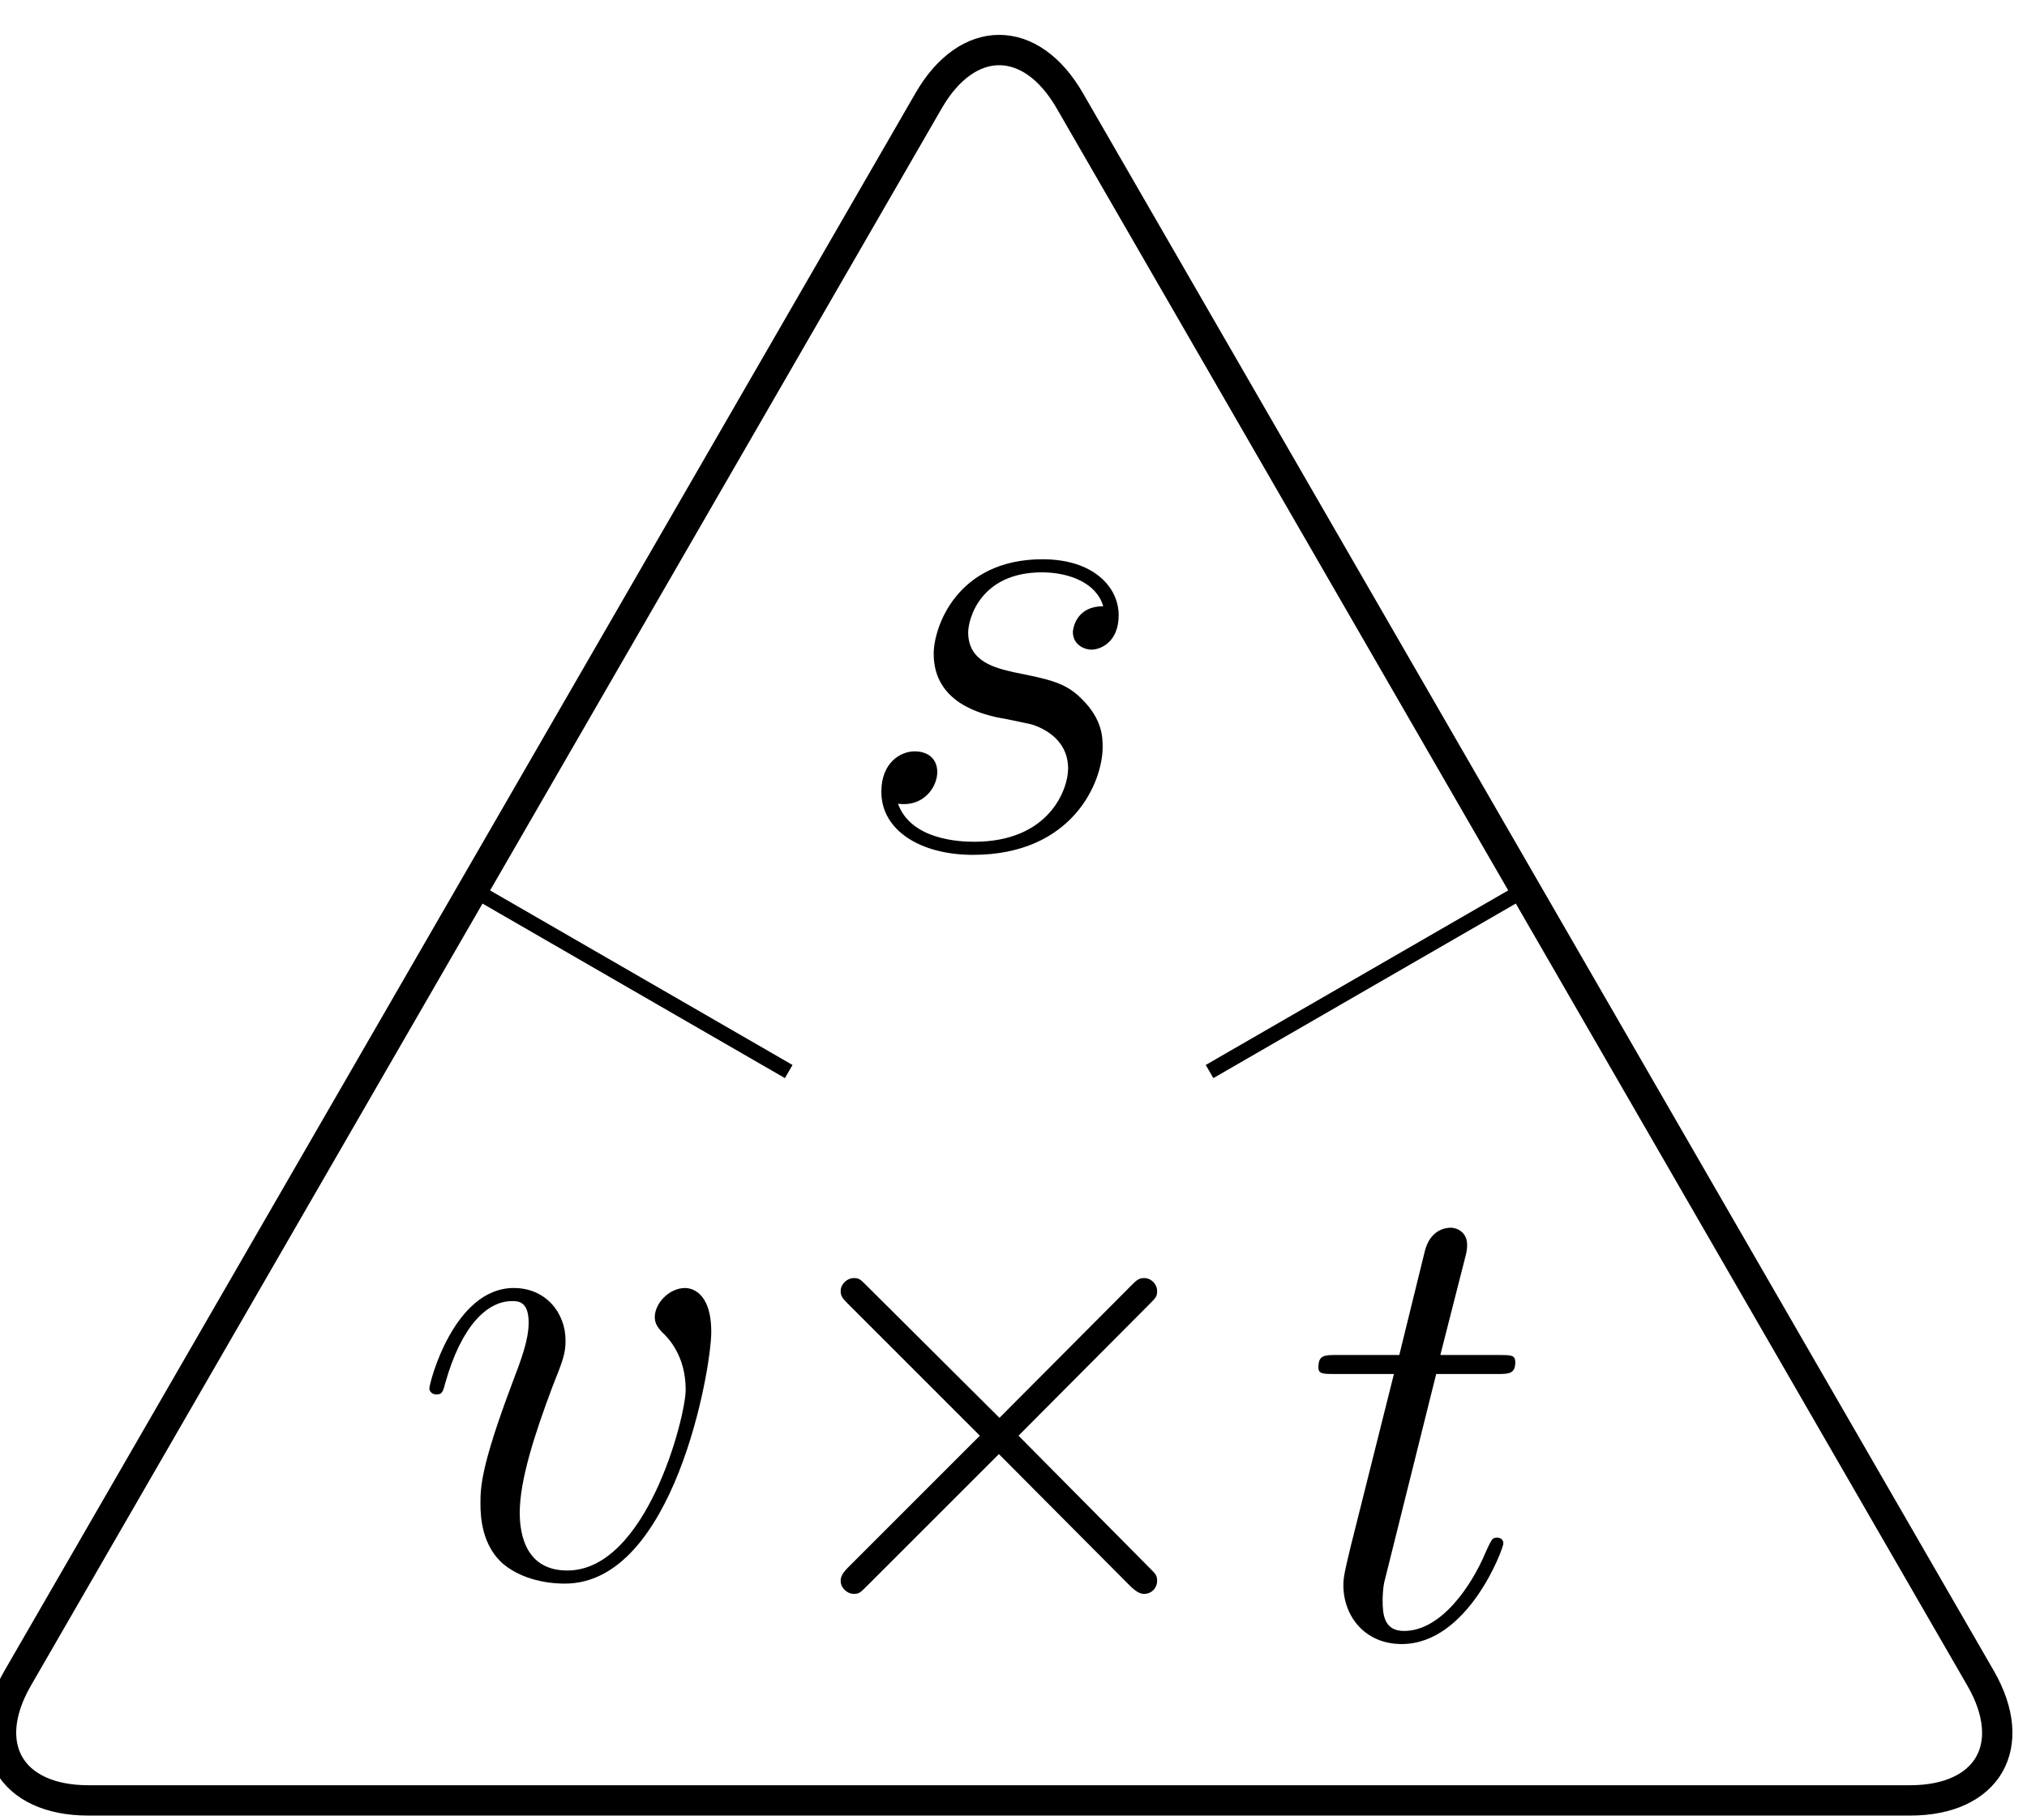
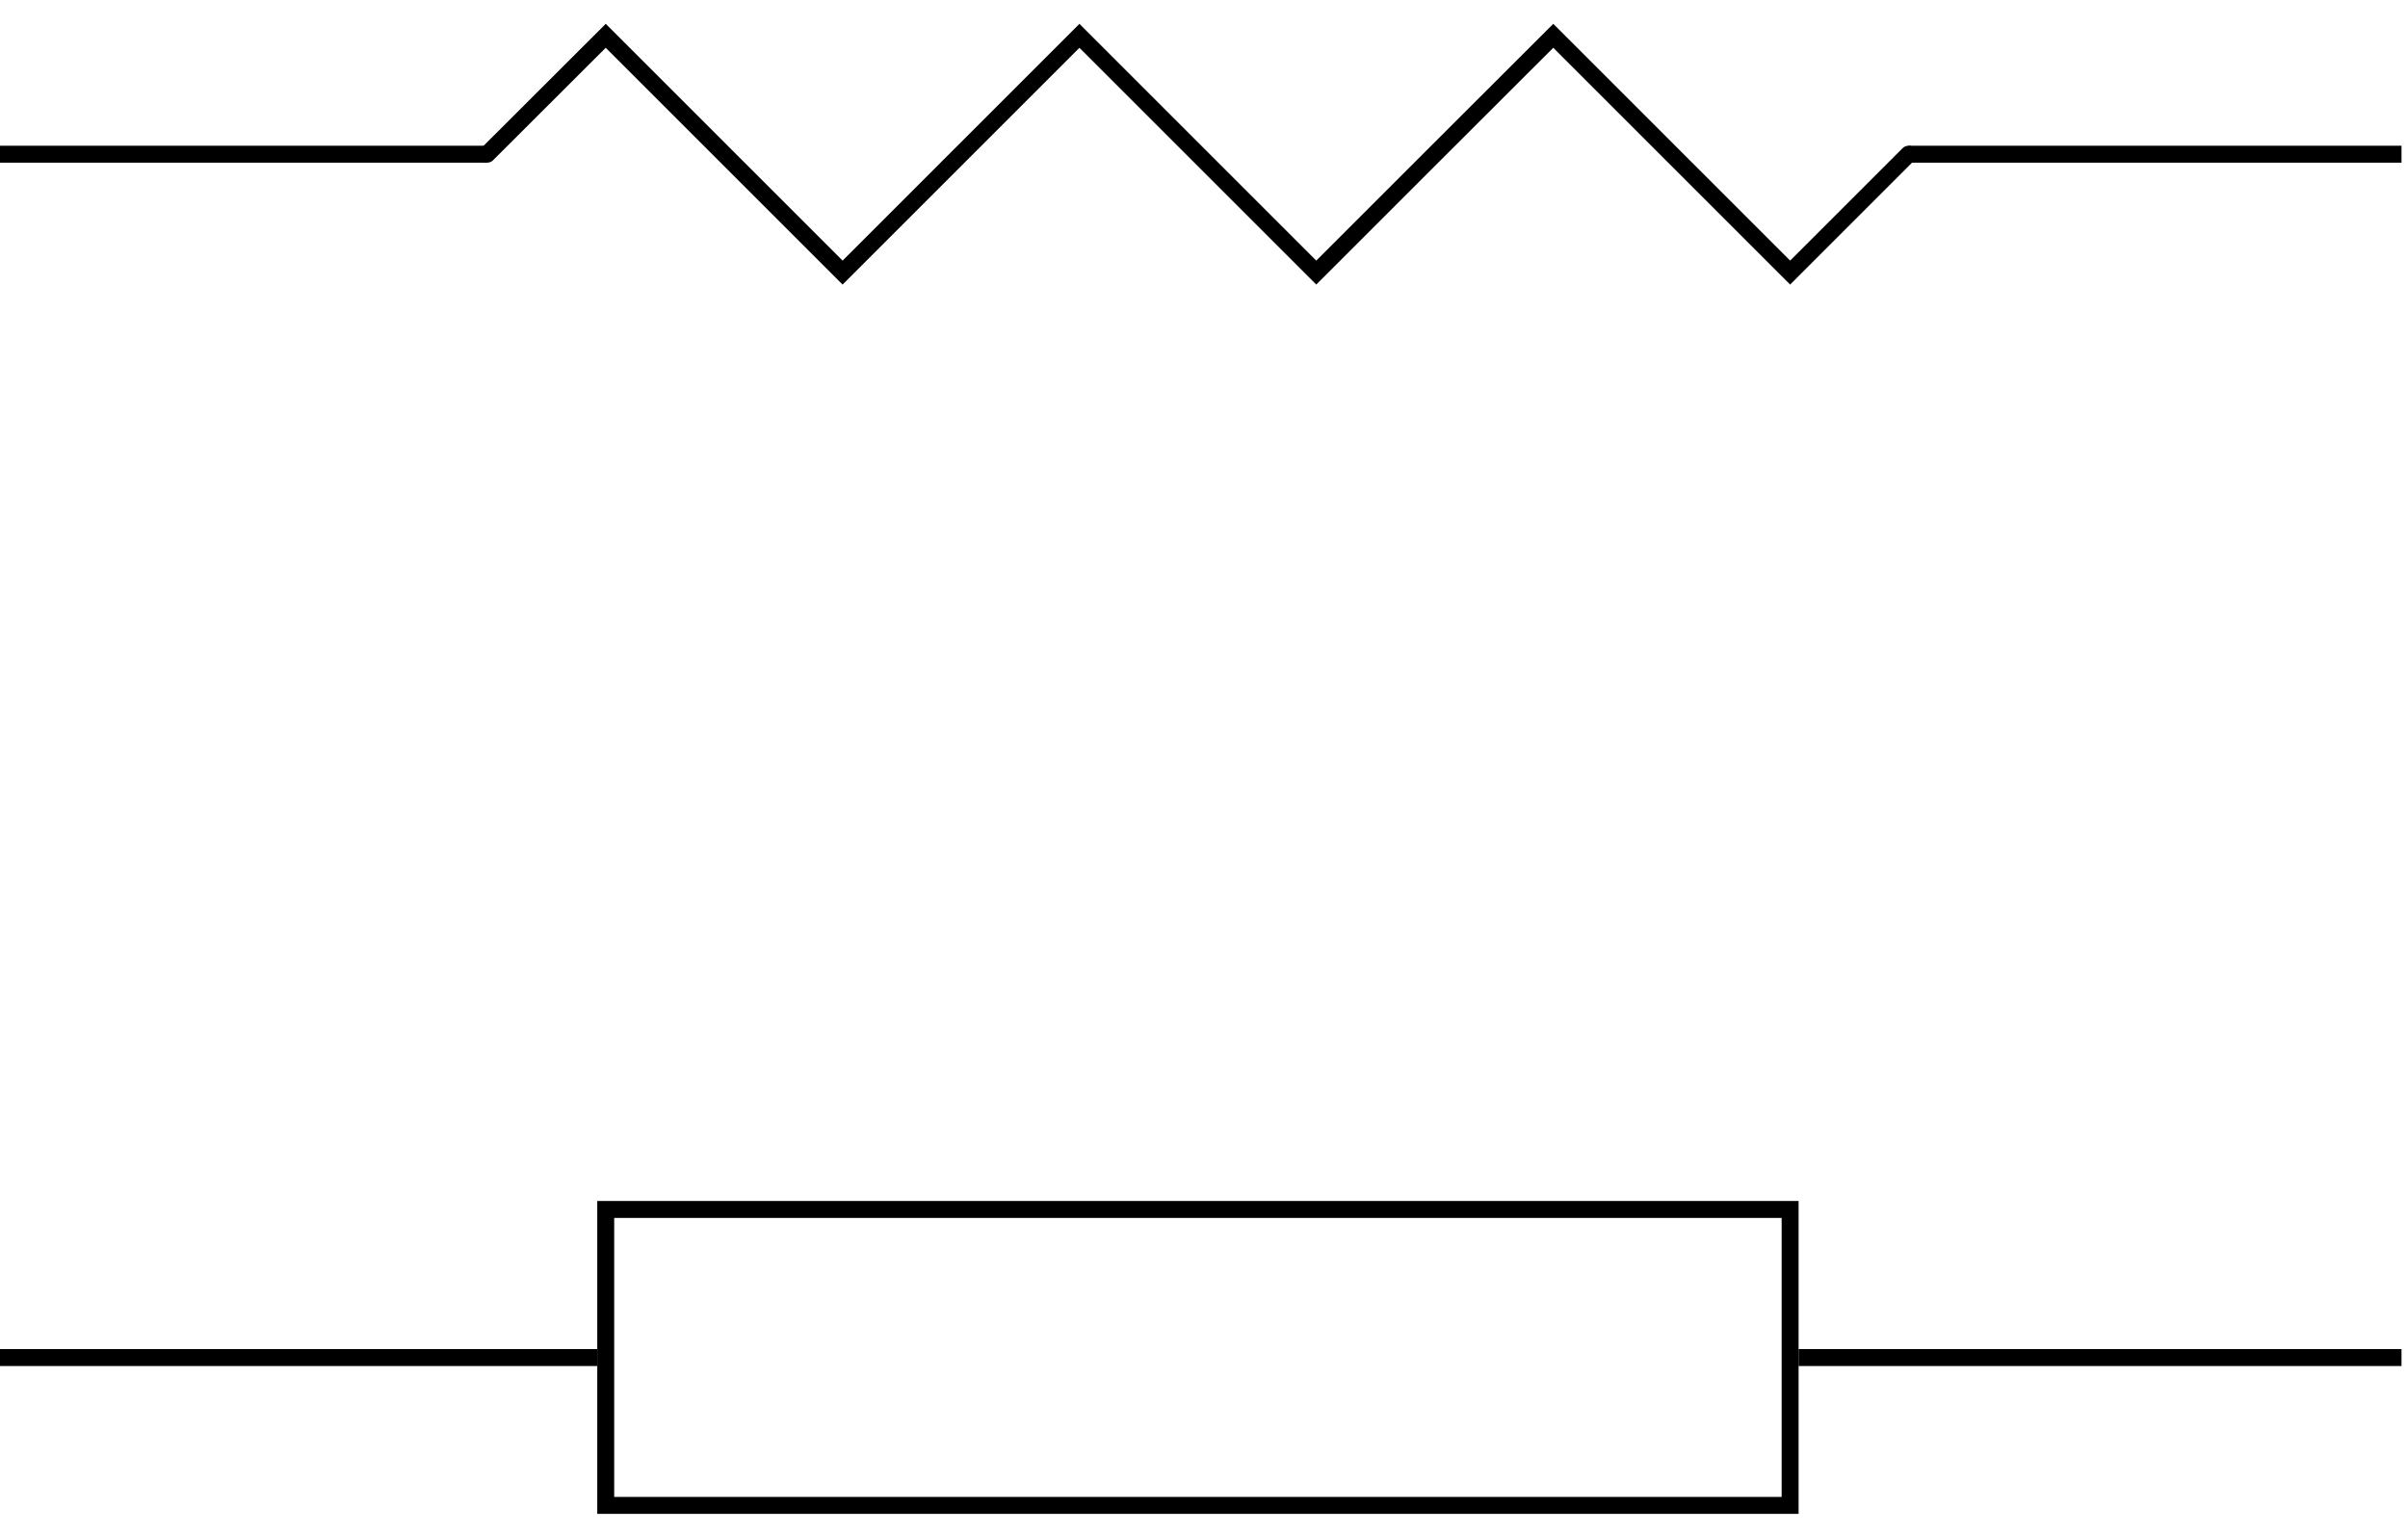
- <svg xmlns="http://www.w3.org/2000/svg" xmlns:xlink="http://www.w3.org/1999/xlink" width="53.247" height="47.8" viewBox="0 0 53.247 47.8">
+ <svg xmlns="http://www.w3.org/2000/svg" width="56.712" height="36.111" viewBox="0 0 56.712 36.111">
  <defs>
-     <g>
-       <g id="glyph-0-0">
-         <path d="M 10.844 -0.5 C 10.844 -0.641 10.812 -0.672 10.625 -0.859 L 7.203 -4.312 L 10.625 -7.75 C 10.812 -7.938 10.844 -7.969 10.844 -8.109 C 10.844 -8.297 10.688 -8.453 10.5 -8.453 C 10.359 -8.453 10.297 -8.391 10.141 -8.234 L 6.703 -4.781 L 3.234 -8.234 C 3.047 -8.422 3.016 -8.453 2.875 -8.453 C 2.703 -8.453 2.531 -8.297 2.531 -8.109 C 2.531 -7.969 2.594 -7.906 2.75 -7.75 L 6.188 -4.312 L 2.75 -0.875 C 2.578 -0.703 2.531 -0.609 2.531 -0.5 C 2.531 -0.312 2.703 -0.156 2.875 -0.156 C 3.016 -0.156 3.047 -0.188 3.234 -0.375 L 6.688 -3.828 L 10.125 -0.375 C 10.297 -0.203 10.406 -0.156 10.5 -0.156 C 10.703 -0.156 10.844 -0.312 10.844 -0.5 Z M 10.844 -0.5 " />
-       </g>
-       <g id="glyph-1-0">
-         <path d="M 6.688 -2.656 C 6.688 -2.906 6.688 -3.391 6.125 -3.938 C 5.703 -4.359 5.281 -4.438 4.359 -4.625 C 3.891 -4.734 3.156 -4.891 3.156 -5.672 C 3.156 -6.016 3.469 -7.25 5.094 -7.25 C 5.812 -7.25 6.531 -6.969 6.703 -6.359 C 5.938 -6.359 5.906 -5.688 5.906 -5.688 C 5.906 -5.328 6.234 -5.219 6.391 -5.219 C 6.625 -5.219 7.109 -5.406 7.109 -6.125 C 7.109 -6.859 6.453 -7.594 5.109 -7.594 C 2.859 -7.594 2.25 -5.812 2.25 -5.109 C 2.25 -3.812 3.531 -3.531 3.922 -3.438 C 4.219 -3.391 4.688 -3.281 4.781 -3.266 C 5.016 -3.203 5.781 -2.922 5.781 -2.094 C 5.781 -1.562 5.297 -0.172 3.312 -0.172 C 2.938 -0.172 1.656 -0.219 1.312 -1.172 C 2 -1.078 2.344 -1.625 2.344 -2 C 2.344 -2.359 2.094 -2.547 1.75 -2.547 C 1.375 -2.547 0.875 -2.25 0.875 -1.484 C 0.875 -0.469 1.906 0.172 3.281 0.172 C 5.906 0.172 6.688 -1.75 6.688 -2.656 Z M 6.688 -2.656 " />
-       </g>
-       <g id="glyph-1-1">
-         <path d="M 7.875 -6.438 C 7.875 -7.531 7.312 -7.594 7.188 -7.594 C 6.766 -7.594 6.391 -7.188 6.391 -6.828 C 6.391 -6.625 6.516 -6.516 6.578 -6.438 C 6.75 -6.281 7.203 -5.812 7.203 -4.922 C 7.203 -4.203 6.172 -0.172 4.094 -0.172 C 3.047 -0.172 2.844 -1.047 2.844 -1.688 C 2.844 -2.547 3.234 -3.75 3.703 -5 C 3.984 -5.703 4.047 -5.875 4.047 -6.219 C 4.047 -6.938 3.531 -7.594 2.688 -7.594 C 1.109 -7.594 0.469 -5.094 0.469 -4.953 C 0.469 -4.891 0.531 -4.797 0.656 -4.797 C 0.812 -4.797 0.828 -4.875 0.891 -5.109 C 1.312 -6.594 1.984 -7.25 2.641 -7.25 C 2.797 -7.25 3.078 -7.25 3.078 -6.688 C 3.078 -6.234 2.891 -5.734 2.641 -5.078 C 1.812 -2.875 1.812 -2.344 1.812 -1.922 C 1.812 -1.547 1.859 -0.844 2.391 -0.359 C 3.016 0.172 3.875 0.172 4.031 0.172 C 6.891 0.172 7.875 -5.453 7.875 -6.438 Z M 7.875 -6.438 " />
-       </g>
-       <g id="glyph-1-2">
-         <path d="M 5.234 -2.469 C 5.234 -2.562 5.172 -2.625 5.062 -2.625 C 5.062 -2.625 4.953 -2.625 4.922 -2.547 C 4.922 -2.547 4.891 -2.516 4.766 -2.234 C 4.406 -1.375 3.609 -0.172 2.625 -0.172 C 2.094 -0.172 2.062 -0.609 2.062 -0.984 C 2.062 -0.984 2.062 -1.328 2.125 -1.531 L 3.469 -6.922 L 5.047 -6.922 C 5.375 -6.922 5.547 -6.922 5.547 -7.234 C 5.547 -7.422 5.438 -7.422 5.094 -7.422 L 3.578 -7.422 L 4.219 -9.938 C 4.281 -10.172 4.281 -10.203 4.281 -10.328 C 4.281 -10.609 4.062 -10.766 3.844 -10.766 C 3.703 -10.766 3.312 -10.703 3.172 -10.156 L 2.5 -7.422 L 0.875 -7.422 C 0.531 -7.422 0.375 -7.422 0.375 -7.094 C 0.375 -6.922 0.5 -6.922 0.828 -6.922 L 2.359 -6.922 L 1.219 -2.375 C 1.078 -1.781 1.031 -1.594 1.031 -1.375 C 1.031 -0.562 1.594 0.172 2.562 0.172 C 4.312 0.172 5.234 -2.344 5.234 -2.469 Z M 5.234 -2.469 " />
-       </g>
-     </g>
    <clipPath id="clip-0">
-       <path clip-rule="nonzero" d="M 0 0 L 52.871 0 L 52.871 47.699 L 0 47.699 Z M 0 0 " />
+       <path clip-rule="nonzero" d="M 0 3 L 56.566 3 L 56.566 4 L 0 4 Z M 0 3 " />
+     </clipPath>
+     <clipPath id="clip-1">
+       <path clip-rule="nonzero" d="M 14 28 L 43 28 L 43 35.668 L 14 35.668 Z M 14 28 " />
+     </clipPath>
+     <clipPath id="clip-2">
+       <path clip-rule="nonzero" d="M 0 31 L 56.566 31 L 56.566 33 L 0 33 Z M 0 31 " />
    </clipPath>
  </defs>
+   <path fill="none" stroke-width="0.399" stroke-linecap="round" stroke-linejoin="miter" stroke="rgb(0%, 0%, 0%)" stroke-opacity="1" stroke-miterlimit="10" d="M 11.608 28.347 L 14.401 31.136 L 19.979 25.558 L 25.557 31.136 L 31.135 25.558 L 33.924 28.347 L 36.717 31.136 L 42.295 25.558 L 45.084 28.347 " transform="matrix(1, 0, 0, -1, -0.135, 31.9795)" />
  <g clip-path="url(#clip-0)">
-     <path fill="none" stroke-width="0.797" stroke-linecap="butt" stroke-linejoin="miter" stroke="rgb(0%, 0%, 0%)" stroke-opacity="1" stroke-miterlimit="10" d="M 25.781 44.654 L 1.851 3.209 C 0.828 1.436 1.66 -0.002 3.707 -0.002 L 51.562 -0.002 C 53.609 -0.002 54.437 1.436 53.414 3.209 L 29.488 44.654 C 28.465 46.428 26.804 46.428 25.781 44.654 Z M 25.781 44.654 " transform="matrix(1, 0, 0, -1, -1.3865, 47.299)" />
+     <path fill="none" stroke-width="0.399" stroke-linecap="butt" stroke-linejoin="miter" stroke="rgb(0%, 0%, 0%)" stroke-opacity="1" stroke-miterlimit="10" d="M -0.002 28.347 L 11.608 28.347 M 45.084 28.347 L 56.694 28.347 " transform="matrix(1, 0, 0, -1, -0.135, 31.9795)" />
  </g>
-   <path fill="none" stroke-width="0.399" stroke-linecap="butt" stroke-linejoin="miter" stroke="rgb(0%, 0%, 0%)" stroke-opacity="1" stroke-miterlimit="10" d="M 13.816 23.932 L 22.105 19.147 " transform="matrix(1, 0, 0, -1, -1.3865, 47.299)" />
-   <path fill="none" stroke-width="0.399" stroke-linecap="butt" stroke-linejoin="miter" stroke="rgb(0%, 0%, 0%)" stroke-opacity="1" stroke-miterlimit="10" d="M 41.449 23.932 L 33.16 19.147 " transform="matrix(1, 0, 0, -1, -1.3865, 47.299)" />
-   <g fill="rgb(0%, 0%, 0%)" fill-opacity="1">
-     <use xlink:href="#glyph-0-0" x="19.552" y="42.031" />
+   <g clip-path="url(#clip-1)">
+     <path fill="none" stroke-width="0.399" stroke-linecap="butt" stroke-linejoin="miter" stroke="rgb(0%, 0%, 0%)" stroke-opacity="1" stroke-miterlimit="10" d="M 14.401 -3.485 L 42.295 -3.485 L 42.295 3.487 L 14.401 3.487 Z M 14.401 -3.485 " transform="matrix(1, 0, 0, -1, -0.135, 31.9795)" />
  </g>
-   <g fill="rgb(0%, 0%, 0%)" fill-opacity="1">
-     <use xlink:href="#glyph-1-0" x="22.277" y="22.287" />
-   </g>
-   <g fill="rgb(0%, 0%, 0%)" fill-opacity="1">
-     <use xlink:href="#glyph-1-1" x="10.809" y="41.433" />
-   </g>
-   <g fill="rgb(0%, 0%, 0%)" fill-opacity="1">
-     <use xlink:href="#glyph-1-2" x="34.258" y="43.021" />
+   <g clip-path="url(#clip-2)">
+     <path fill="none" stroke-width="0.399" stroke-linecap="butt" stroke-linejoin="miter" stroke="rgb(0%, 0%, 0%)" stroke-opacity="1" stroke-miterlimit="10" d="M -0.002 -0.001 L 14.201 -0.001 M 42.494 -0.001 L 56.694 -0.001 " transform="matrix(1, 0, 0, -1, -0.135, 31.9795)" />
  </g>
</svg>
